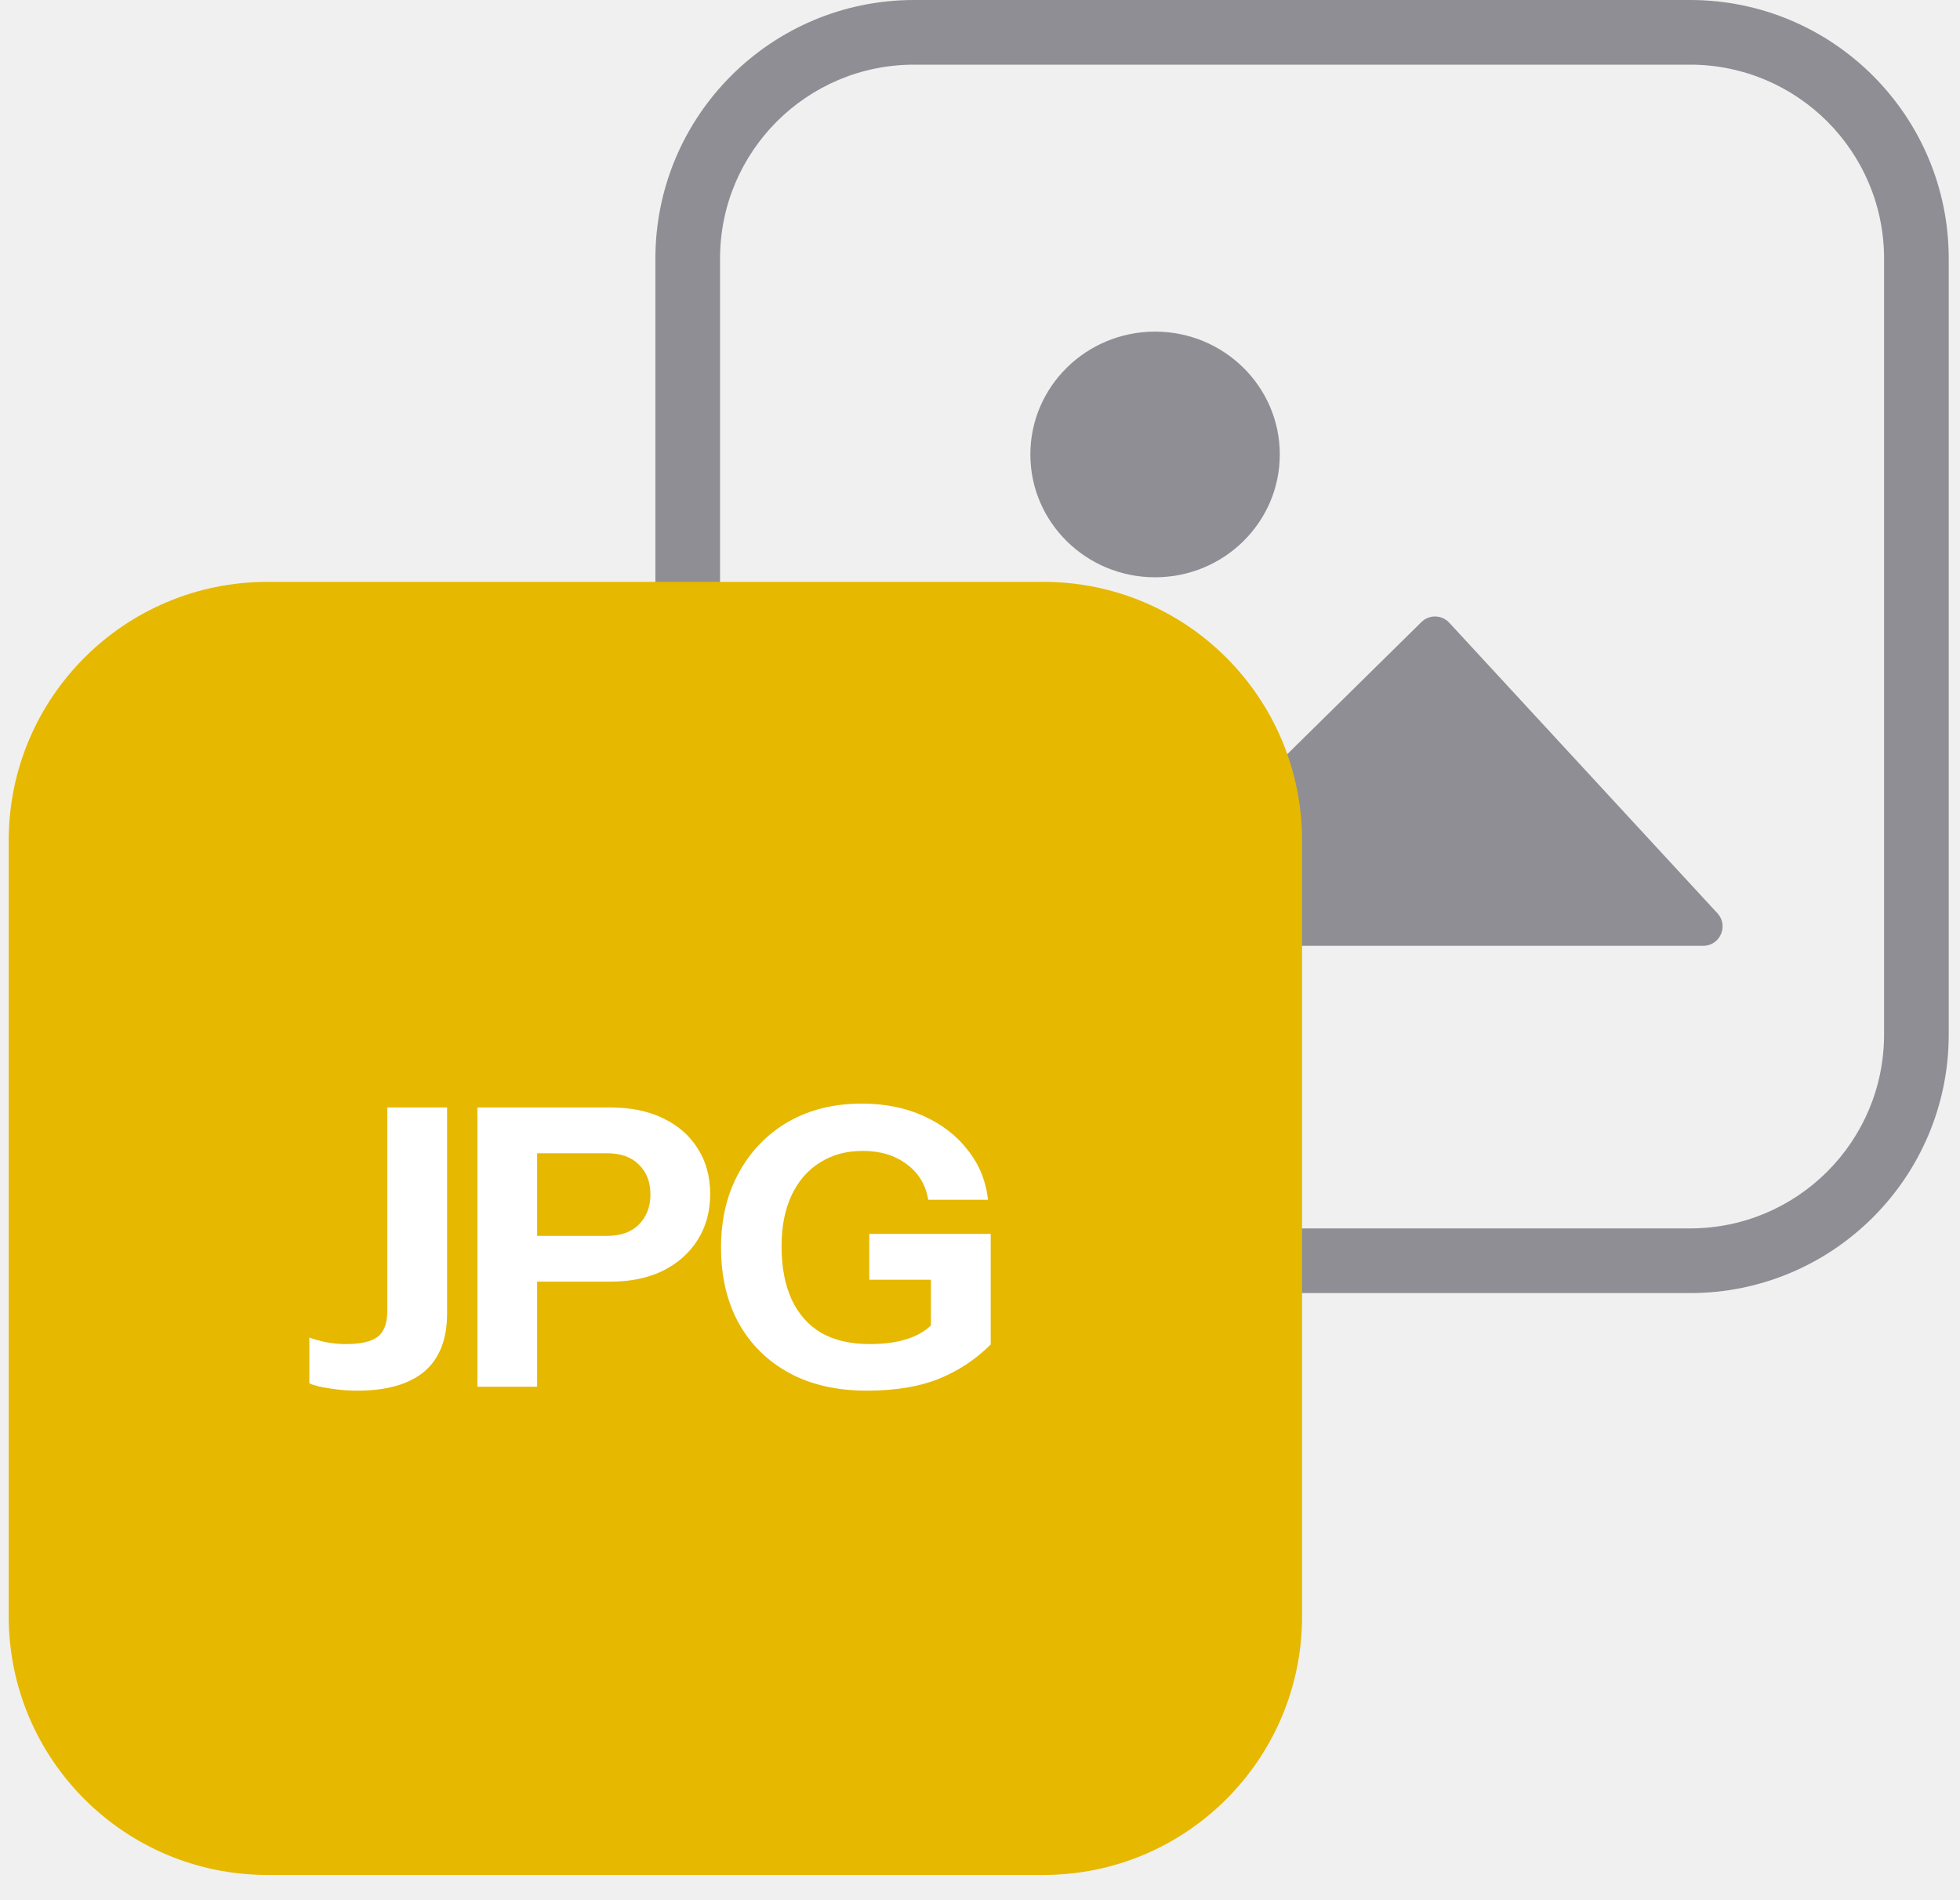
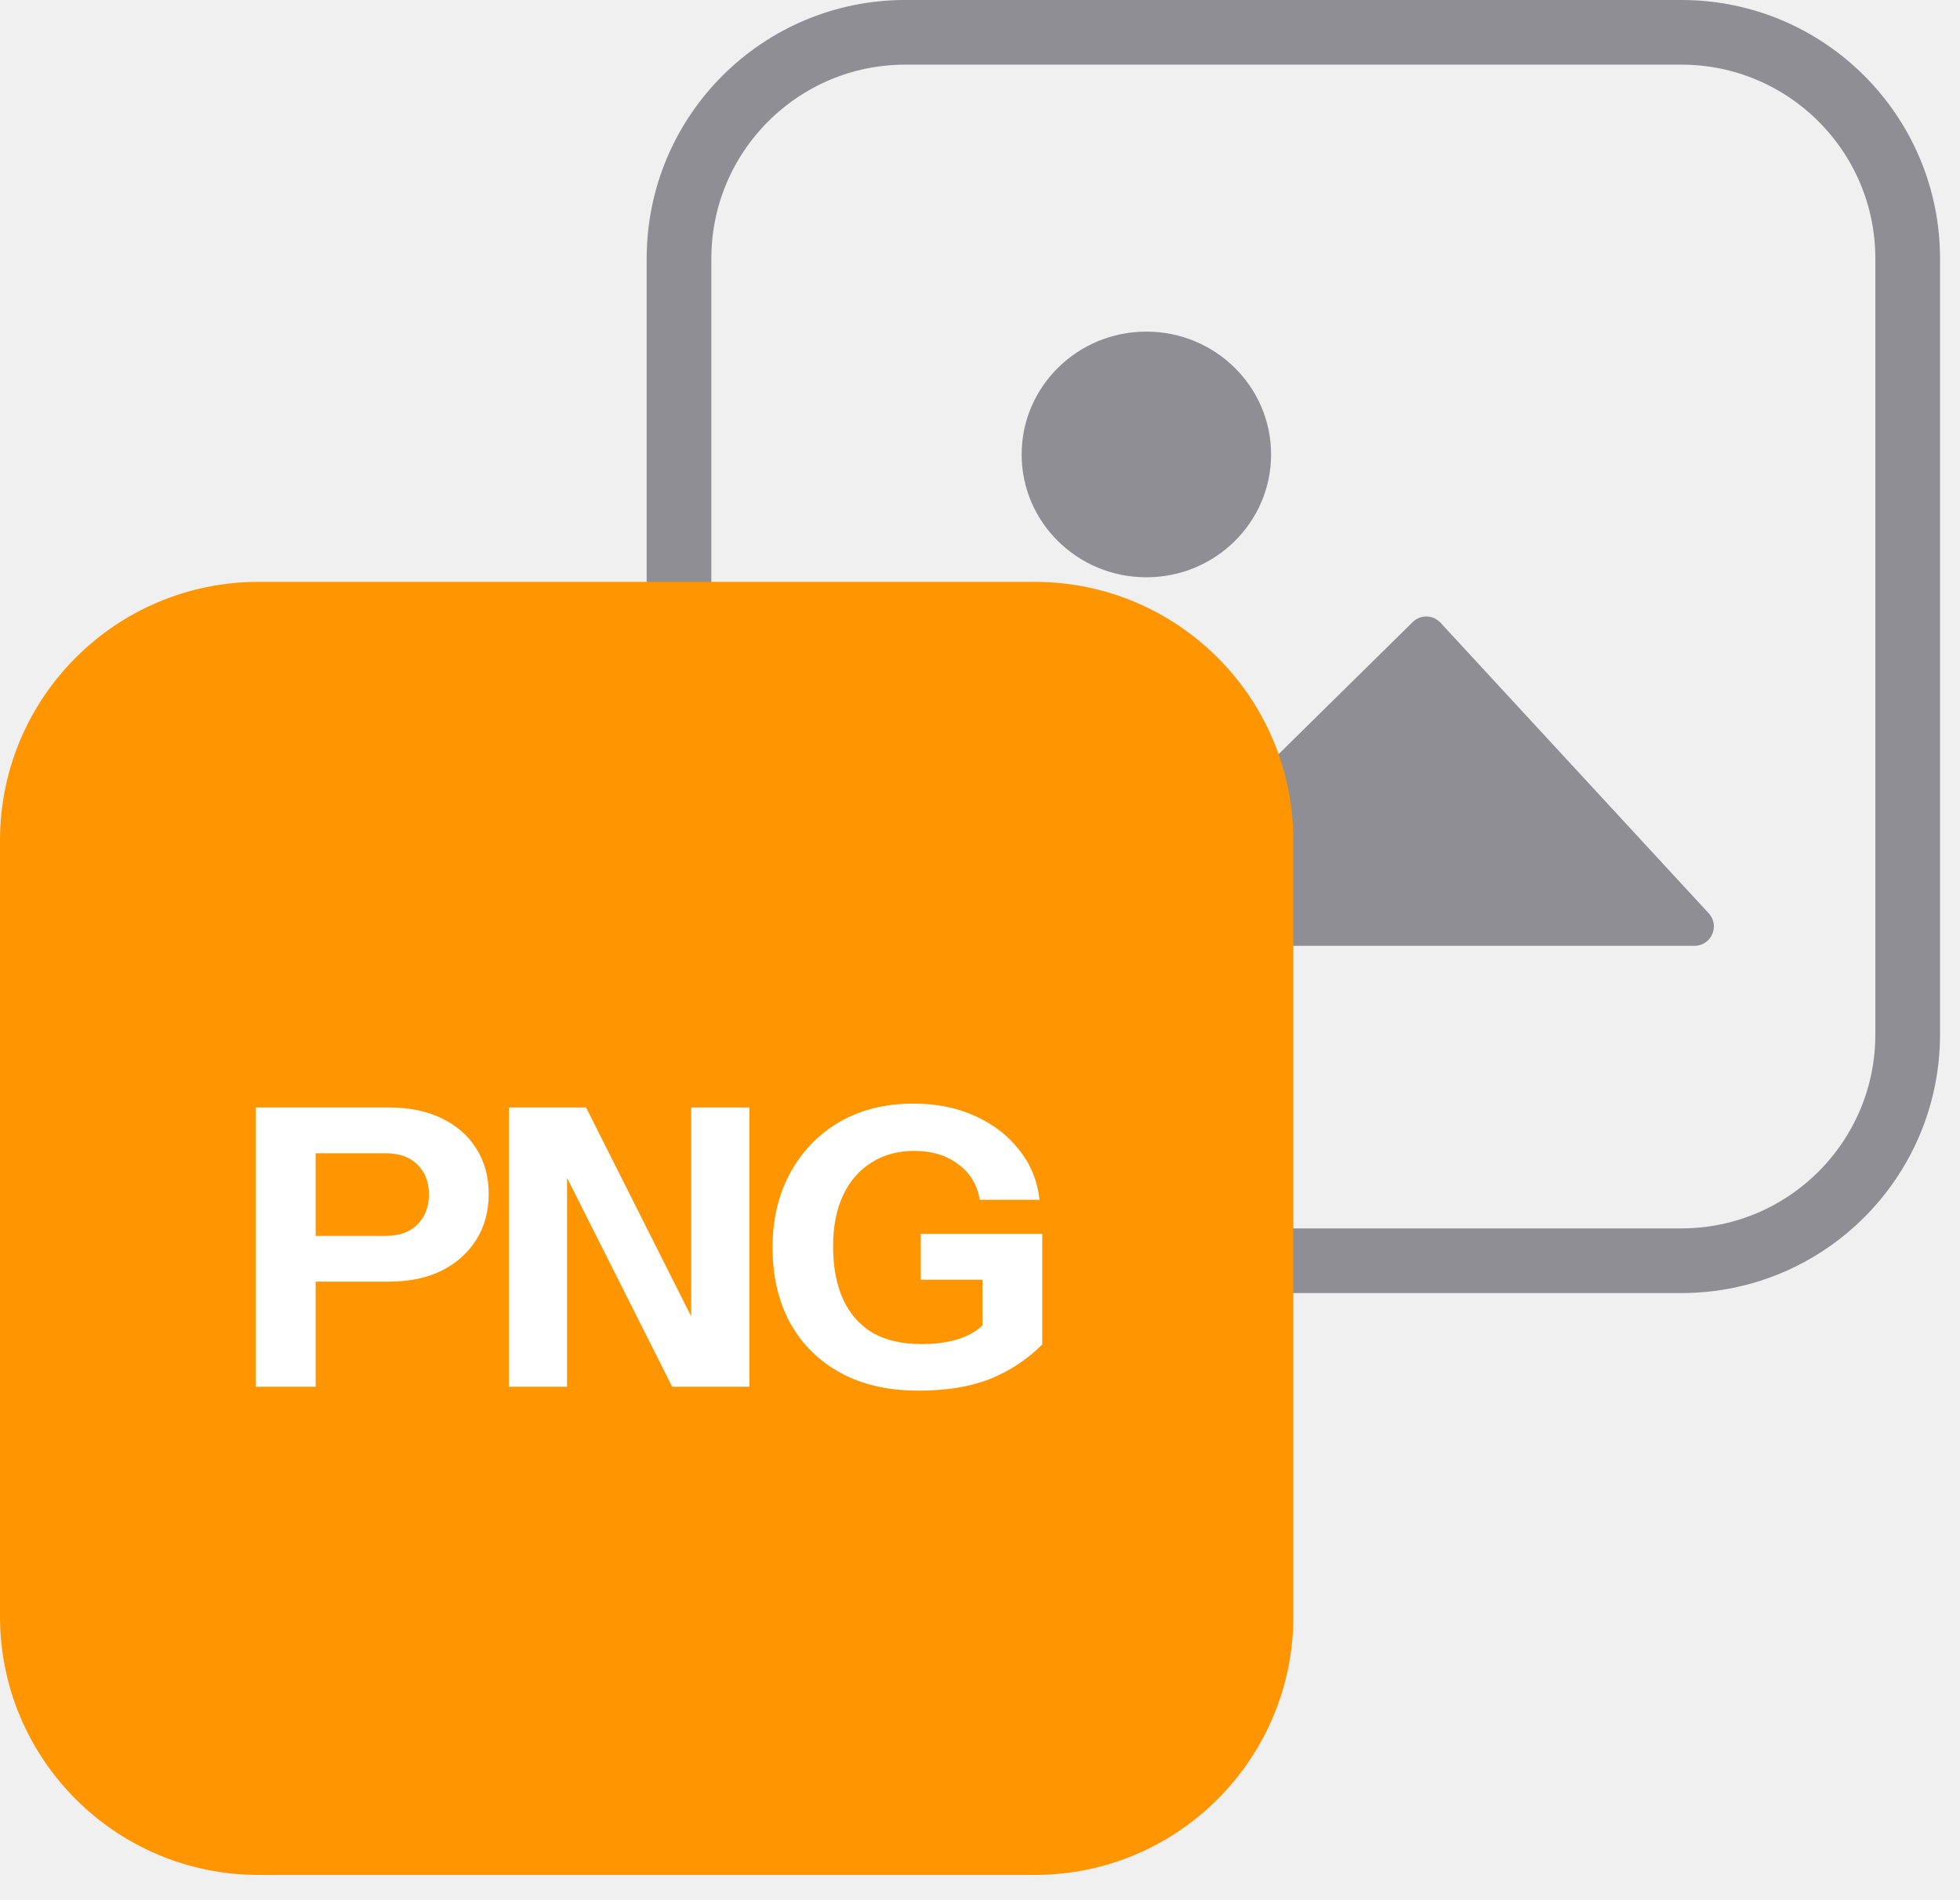
<svg xmlns="http://www.w3.org/2000/svg" width="65" height="63" viewBox="0 0 65 63" fill="none">
-   <path fill-rule="evenodd" clip-rule="evenodd" d="M56.048 2.145H30.313C26.76 2.145 23.879 5.025 23.879 8.578V34.313C23.879 37.867 26.76 40.747 30.313 40.747H56.048C59.601 40.747 62.482 37.867 62.482 34.313V8.578C62.482 5.025 59.601 2.145 56.048 2.145ZM30.313 0C25.576 0 21.735 3.841 21.735 8.578V34.313C21.735 39.051 25.576 42.892 30.313 42.892H56.048C60.786 42.892 64.626 39.051 64.626 34.313V8.578C64.626 3.841 60.786 0 56.048 0H30.313Z" fill="#8E8E94" />
-   <path d="M35.72 23.859C35.457 23.536 34.961 23.544 34.709 23.875L29.787 30.34C29.464 30.764 29.766 31.373 30.299 31.373H56.483C57.044 31.373 57.336 30.706 56.956 30.294L48.063 20.657C47.816 20.389 47.397 20.379 47.138 20.635L39.845 27.82C39.574 28.087 39.133 28.062 38.894 27.768L35.72 23.859Z" fill="#8E8E94" />
-   <path d="M34.17 15.075C34.17 17.325 36.022 19.149 38.306 19.149C40.59 19.149 42.442 17.325 42.442 15.075C42.442 12.824 40.59 11 38.306 11C36.022 11 34.17 12.824 34.17 15.075Z" fill="#8E8E94" />
-   <path d="M0.289 27.88C0.289 23.142 4.13 19.301 8.867 19.301H34.602C39.34 19.301 43.181 23.142 43.181 27.88V53.614C43.181 58.352 39.34 62.193 34.602 62.193H8.867C4.13 62.193 0.289 58.352 0.289 53.614V27.88Z" fill="#E6B800" />
-   <path d="M28.75 46.129C27.747 46.129 26.884 45.931 26.164 45.537C25.443 45.142 24.886 44.589 24.491 43.877C24.105 43.165 23.912 42.333 23.912 41.38C23.912 40.437 24.109 39.609 24.504 38.897C24.899 38.176 25.443 37.615 26.138 37.212C26.842 36.808 27.657 36.607 28.583 36.607C29.346 36.607 30.028 36.744 30.629 37.018C31.238 37.293 31.727 37.67 32.096 38.151C32.473 38.623 32.696 39.172 32.765 39.798H30.783C30.698 39.292 30.457 38.897 30.063 38.614C29.677 38.322 29.192 38.176 28.609 38.176C28.068 38.176 27.596 38.305 27.193 38.562C26.79 38.811 26.477 39.172 26.254 39.643C26.031 40.115 25.919 40.681 25.919 41.342C25.919 42.028 26.031 42.616 26.254 43.105C26.477 43.585 26.803 43.954 27.232 44.211C27.669 44.46 28.206 44.584 28.84 44.584C29.355 44.584 29.793 44.52 30.153 44.392C30.513 44.263 30.788 44.083 30.976 43.851L32.855 44.597C32.358 45.095 31.778 45.477 31.118 45.743C30.466 46 29.677 46.129 28.75 46.129ZM30.873 44.597V42.05L31.272 42.449H28.828V40.93H32.855V44.597H30.873Z" fill="white" />
-   <path d="M15.832 46V36.735H20.232C20.919 36.735 21.506 36.855 21.995 37.096C22.493 37.336 22.874 37.67 23.14 38.099C23.415 38.528 23.552 39.03 23.552 39.605C23.552 40.179 23.415 40.686 23.14 41.123C22.866 41.561 22.48 41.904 21.982 42.153C21.493 42.393 20.91 42.513 20.232 42.513H17.401V40.995H20.129C20.584 40.995 20.936 40.87 21.184 40.621C21.442 40.364 21.57 40.029 21.57 39.618C21.57 39.206 21.442 38.876 21.184 38.627C20.936 38.378 20.584 38.254 20.129 38.254H17.813V46H15.832Z" fill="white" />
-   <path d="M11.854 46.129C11.528 46.129 11.215 46.103 10.915 46.051C10.615 46.008 10.396 45.953 10.259 45.884V44.366C10.413 44.426 10.598 44.477 10.812 44.52C11.027 44.563 11.245 44.584 11.468 44.584C11.949 44.584 12.296 44.507 12.511 44.353C12.734 44.19 12.845 43.898 12.845 43.478V36.735H14.827V43.568C14.827 44.426 14.574 45.069 14.068 45.498C13.561 45.918 12.824 46.129 11.854 46.129Z" fill="white" />
+   <rect x="22.518" y="1.072" width="40.747" height="40.747" rx="7.506" stroke="#8E8E94" stroke-width="2.145" />
+   <path d="M35.431 23.859C35.168 23.536 34.672 23.544 34.419 23.875L29.497 30.34C29.175 30.764 29.477 31.373 30.009 31.373H56.194C56.754 31.373 57.047 30.706 56.666 30.294L47.773 20.657C47.527 20.389 47.108 20.379 46.849 20.635L39.555 27.82C39.285 28.087 38.844 28.062 38.604 27.768L35.431 23.859Z" fill="#8E8E94" />
+   <path d="M33.881 15.075C33.881 17.325 35.733 19.149 38.017 19.149C40.301 19.149 42.153 17.325 42.153 15.075C42.153 12.824 40.301 11 38.017 11C35.733 11 33.881 12.824 33.881 15.075Z" fill="#8E8E94" />
+   <rect y="19.301" width="42.892" height="42.892" rx="8.578" fill="#FF9500" />
+   <path d="M30.459 46.129C29.455 46.129 28.593 45.931 27.872 45.537C27.152 45.142 26.594 44.589 26.2 43.877C25.814 43.165 25.621 42.333 25.621 41.38C25.621 40.437 25.818 39.609 26.212 38.897C26.607 38.176 27.152 37.615 27.847 37.212C28.55 36.808 29.365 36.607 30.291 36.607C31.055 36.607 31.737 36.744 32.337 37.018C32.947 37.293 33.435 37.67 33.804 38.151C34.182 38.623 34.405 39.172 34.473 39.798H32.492C32.406 39.292 32.166 38.897 31.771 38.614C31.385 38.322 30.901 38.176 30.317 38.176C29.777 38.176 29.305 38.305 28.902 38.562C28.499 38.811 28.186 39.172 27.962 39.643C27.739 40.115 27.628 40.681 27.628 41.342C27.628 42.028 27.739 42.616 27.962 43.105C28.186 43.585 28.512 43.954 28.94 44.211C29.378 44.46 29.914 44.584 30.549 44.584C31.064 44.584 31.501 44.52 31.861 44.392C32.222 44.263 32.496 44.083 32.685 43.851L34.563 44.597C34.066 45.095 33.487 45.477 32.826 45.743C32.174 46 31.385 46.129 30.459 46.129ZM32.582 44.597V42.05L32.981 42.449H30.536V40.93H34.563V44.597H32.582Z" fill="white" />
+   <path d="M16.875 46V36.735H19.435L23.553 44.919L22.922 45.074V36.735H24.852V46H22.292L18.174 37.816L18.805 37.662V46H16.875Z" fill="white" />
+   <path d="M8.486 46V36.735H12.887C13.573 36.735 14.161 36.855 14.65 37.096C15.147 37.336 15.529 37.67 15.795 38.099C16.07 38.528 16.207 39.03 16.207 39.605C16.207 40.179 16.07 40.686 15.795 41.123C15.521 41.561 15.134 41.904 14.637 42.153C14.148 42.393 13.565 42.513 12.887 42.513H10.056V40.995H12.784C13.239 40.995 13.59 40.87 13.839 40.621C14.097 40.364 14.225 40.029 14.225 39.618C14.225 39.206 14.097 38.876 13.839 38.627C13.59 38.378 13.239 38.254 12.784 38.254H10.468V46H8.486Z" fill="white" />
</svg>
